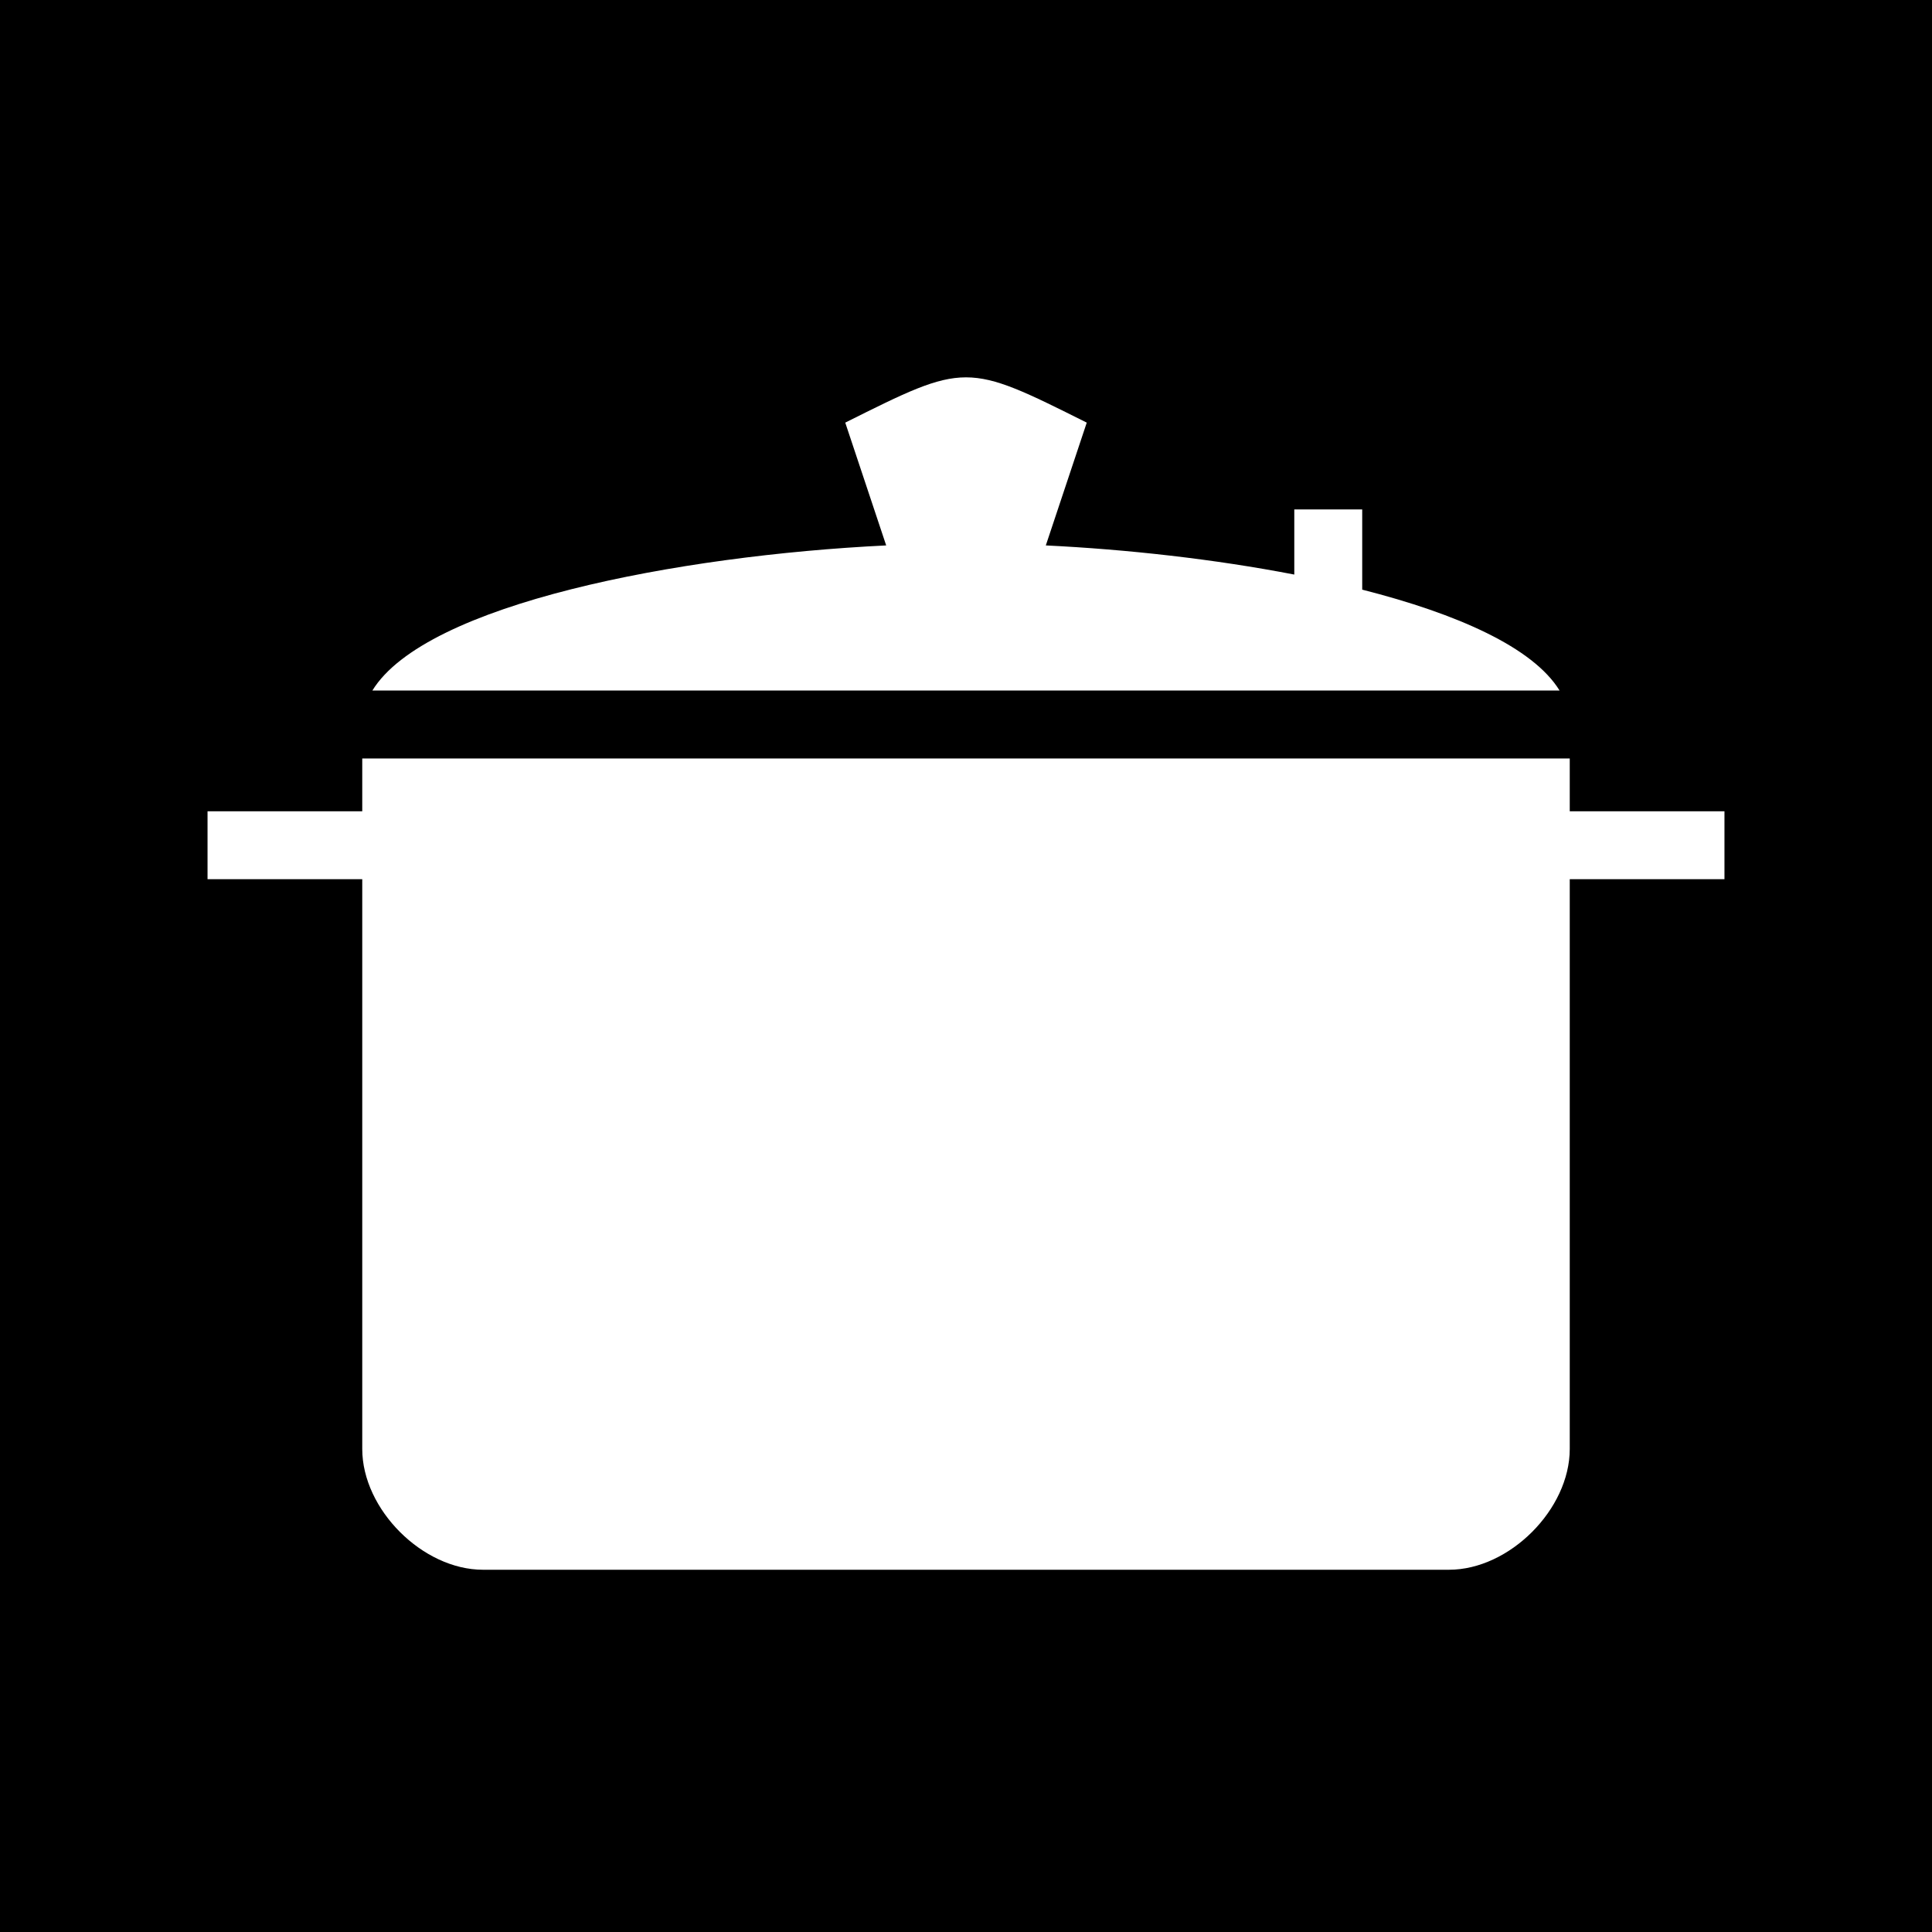
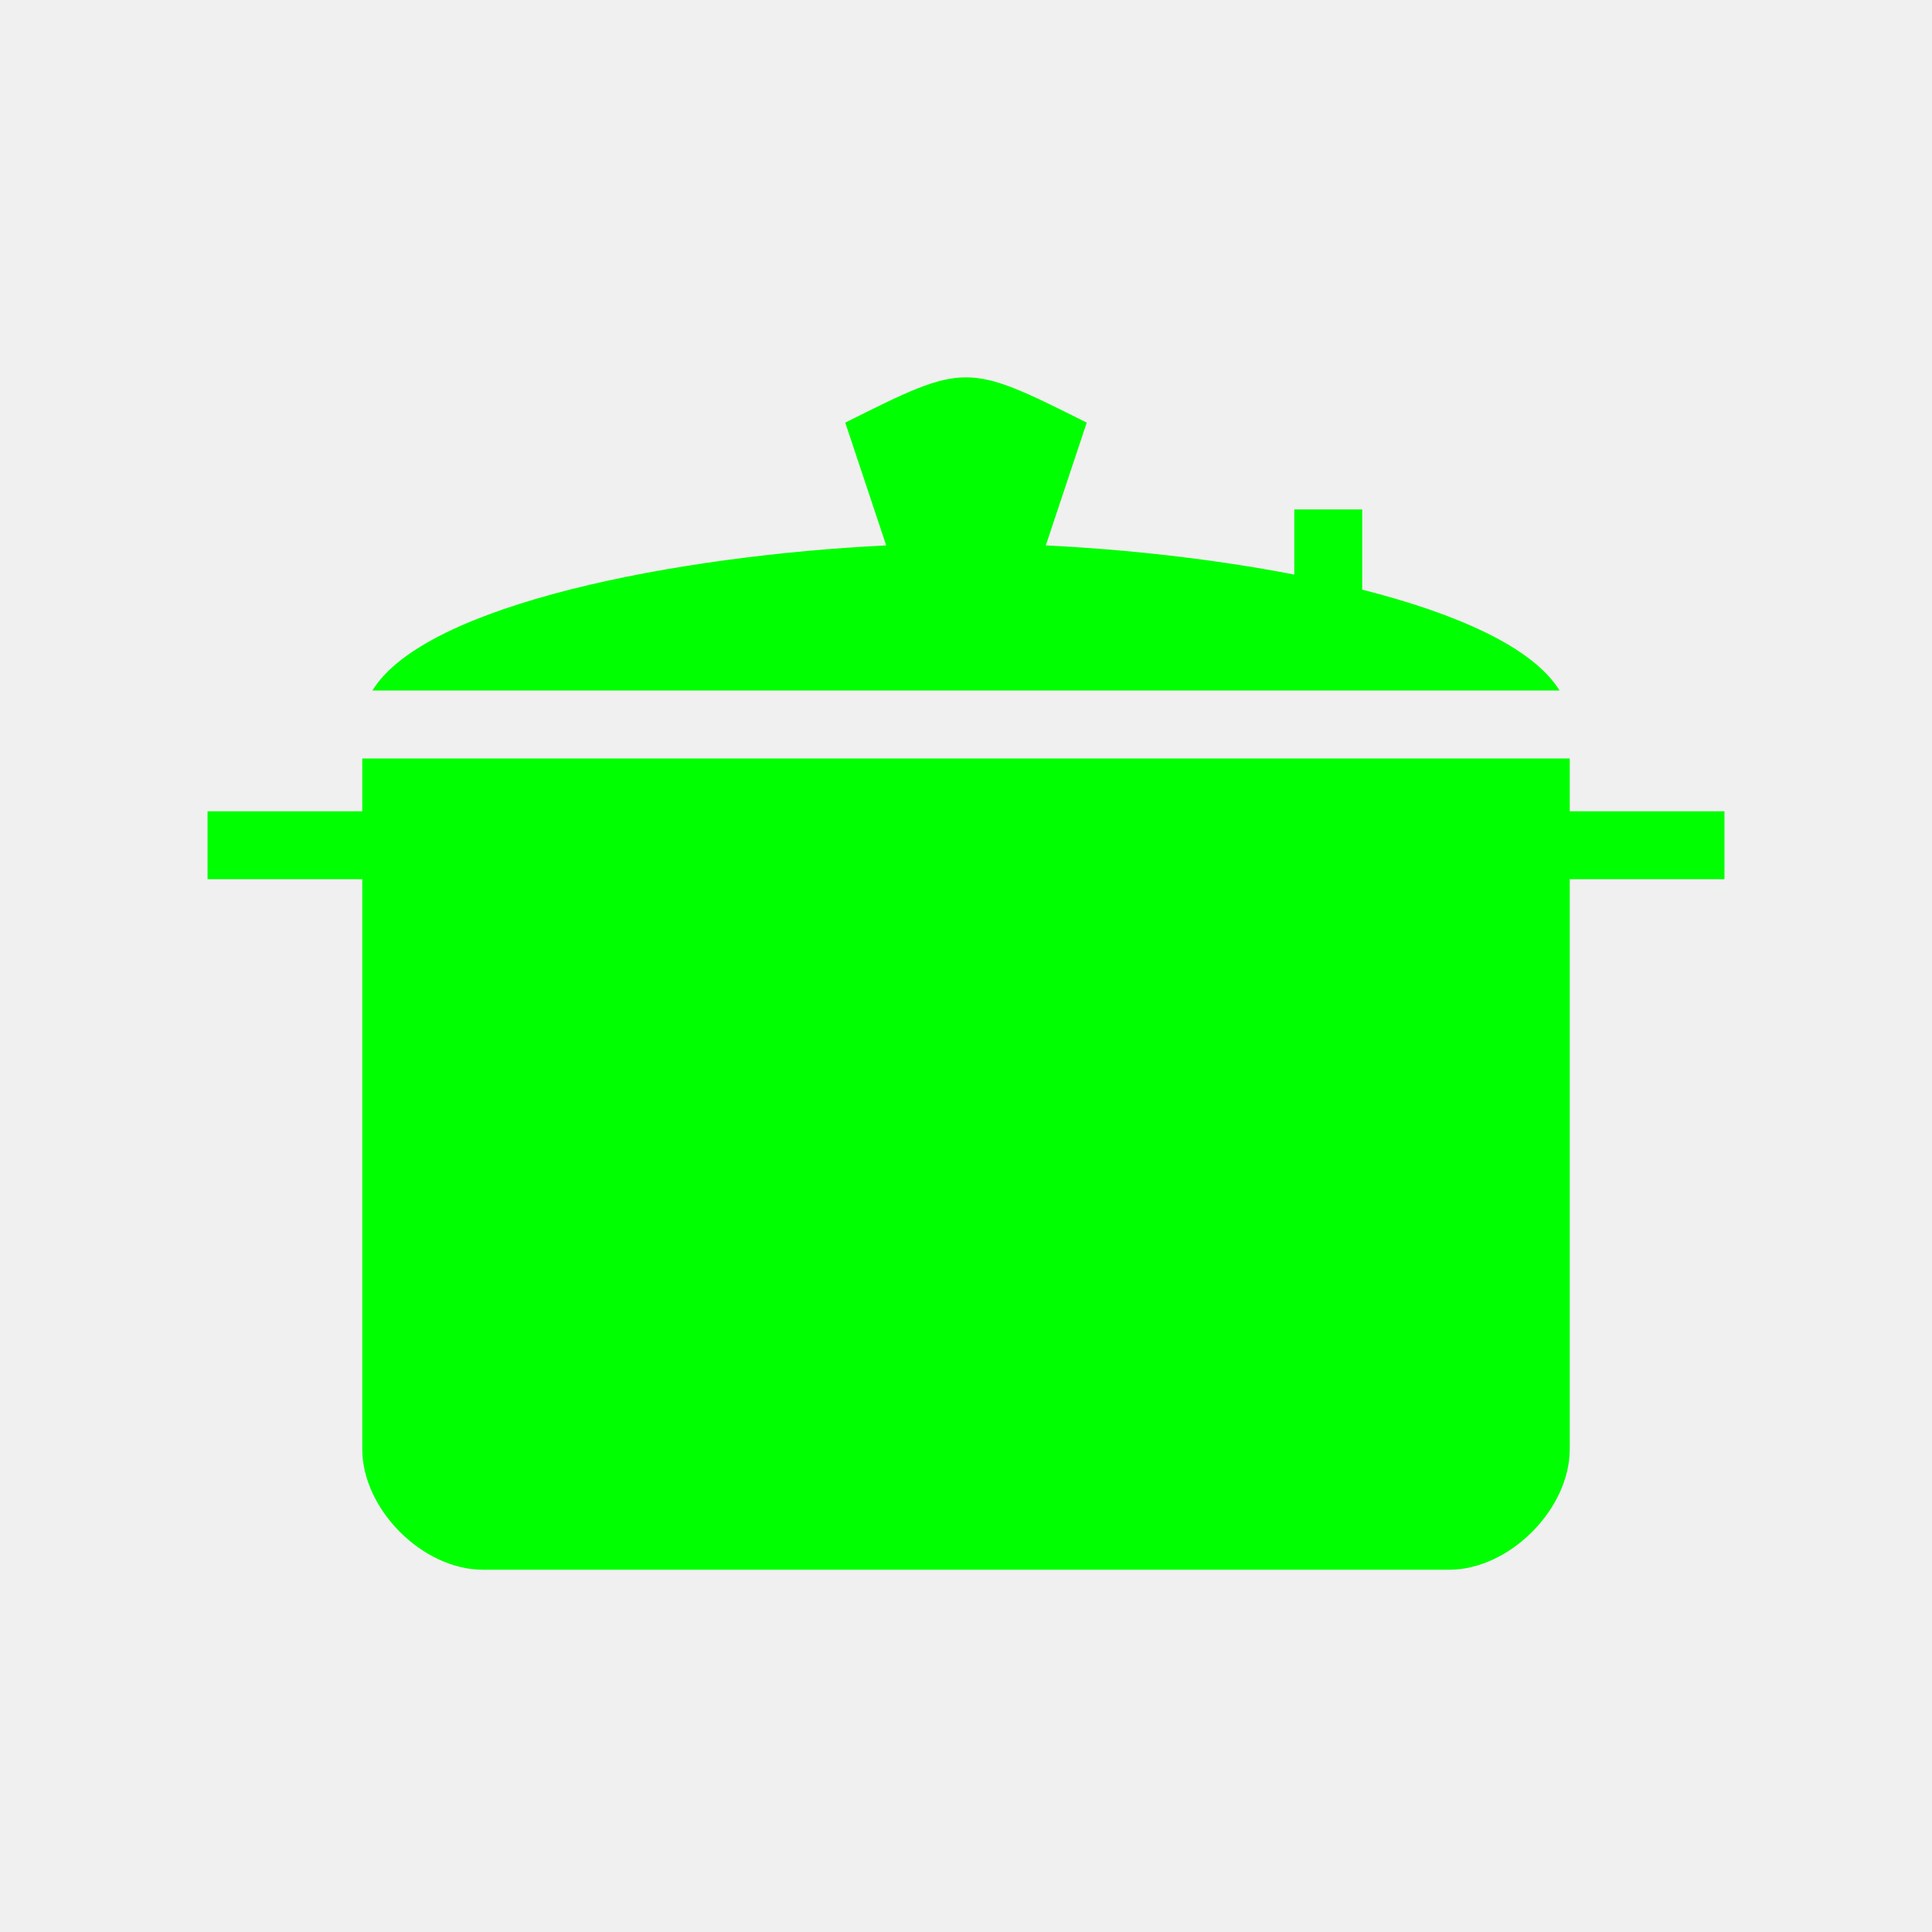
<svg xmlns="http://www.w3.org/2000/svg" viewBox="0 0 512 512" style="height: 512px; width: 512px;">
-   <path d="M0 0h512v512H0z" fill="#000" fill-opacity="1" />
+   <path d="M0 0h512v512H0z" fill="transparent" fill-opacity="0" />
  <g class="" transform="translate(0,0)" style="touch-action: none;">
-     <path d="M256 100c-8 0-16 4-32 12l10.848 32.543C179.665 147.226 112.76 160.04 98.68 183h314.625c-7.012-11.422-27.093-20.334-52.305-26.738V135h-18v17.266c-21.203-4.107-44.4-6.68-65.848-7.723L288 112c-16-8-24-12-32-12zM96 201v14H55v18h41v151c0 16 16 32 32 32h256c16 0 32-16 32-32V233h41v-18h-41v-14H96z" fill="#fff" fill-opacity="1" />
+     <path d="M256 100c-8 0-16 4-32 12l10.848 32.543C179.665 147.226 112.76 160.04 98.68 183h314.625c-7.012-11.422-27.093-20.334-52.305-26.738V135h-18v17.266c-21.203-4.107-44.4-6.68-65.848-7.723L288 112c-16-8-24-12-32-12zM96 201v14H55v18h41v151c0 16 16 32 32 32h256c16 0 32-16 32-32V233h41v-18h-41v-14H96z" fill="#00ff00" fill-opacity="1" />
  </g>
</svg>
